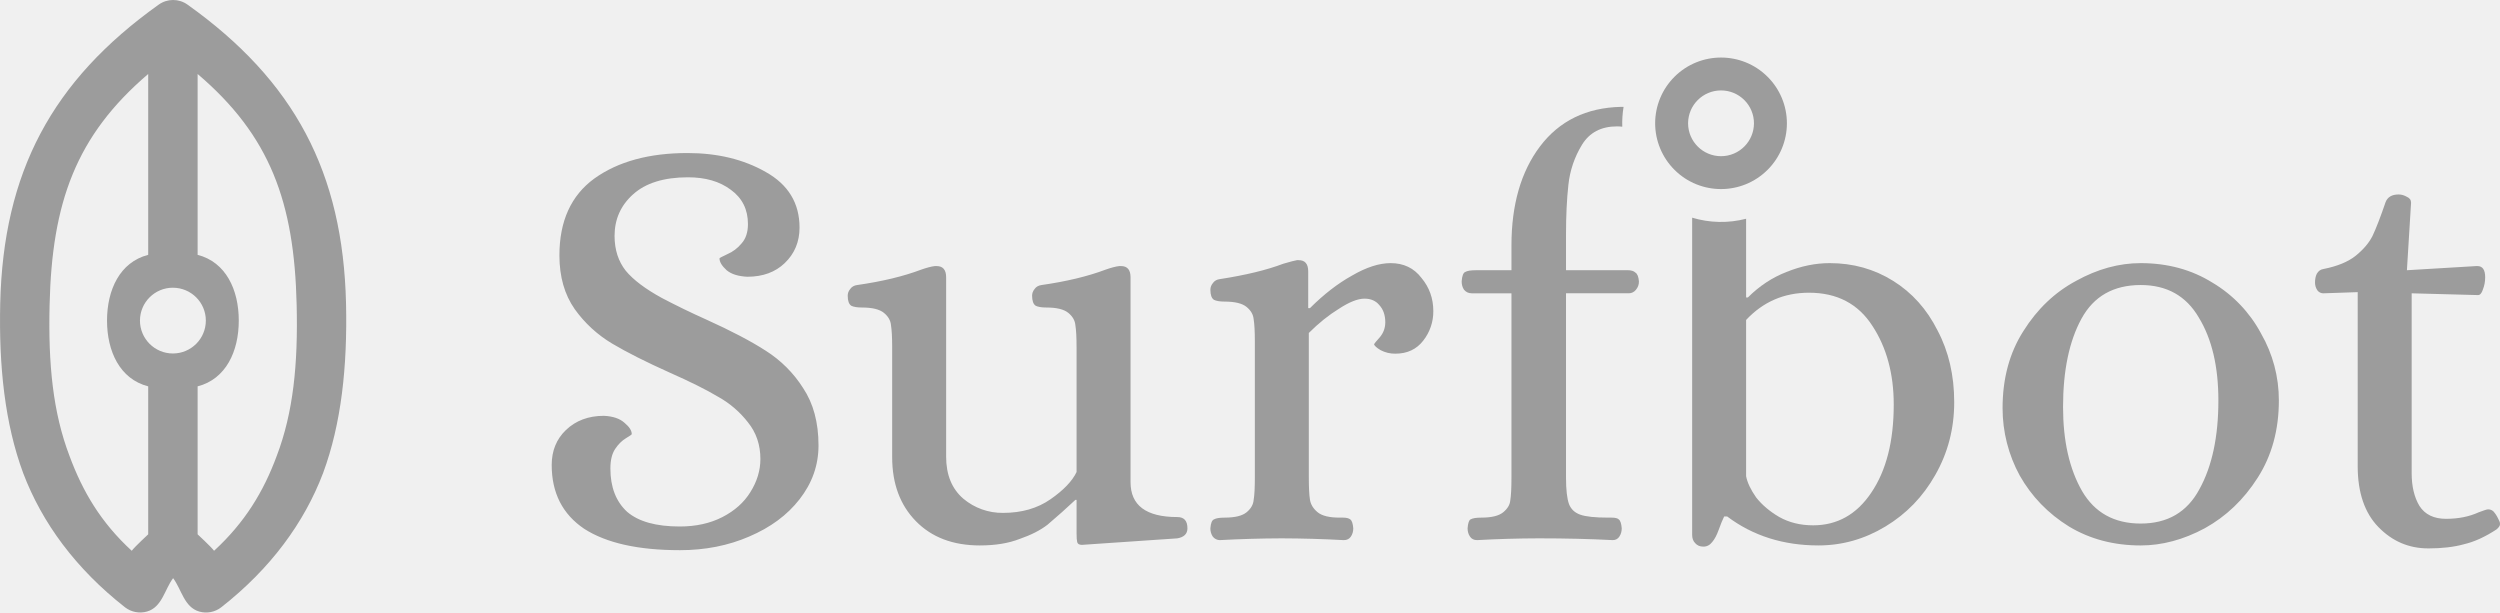
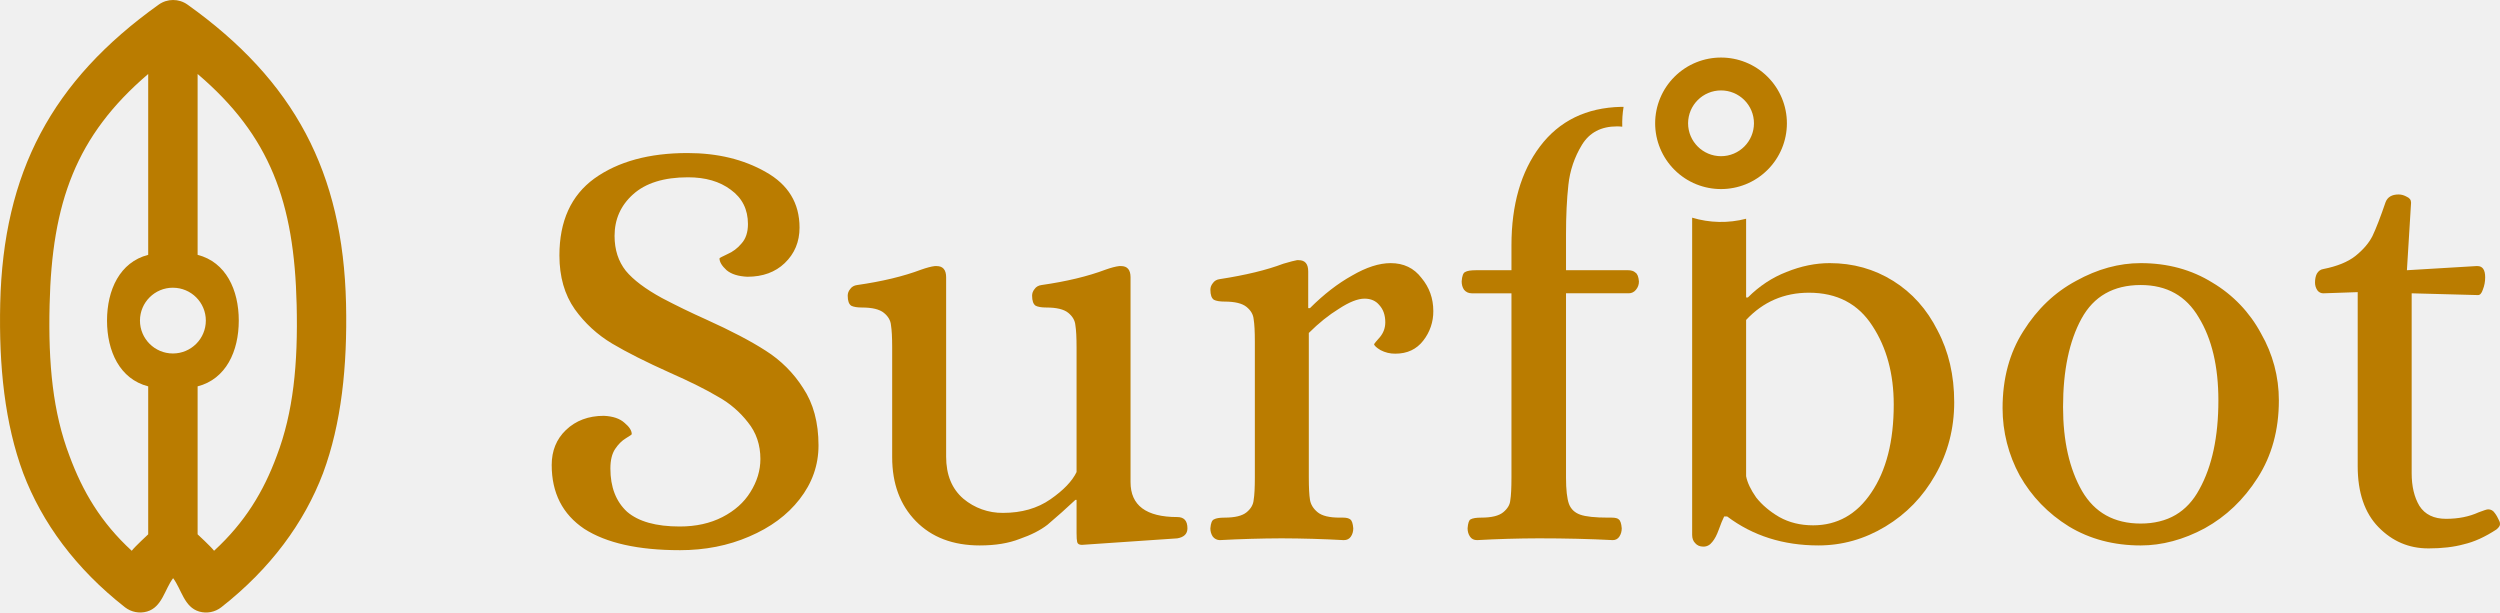
<svg xmlns="http://www.w3.org/2000/svg" width="200" height="49" fill="none">
-   <g clip-path="url(#a)" fill="#9C9C9C">
+   <g clip-path="url(#a)" fill="#ba7c00">
    <path d="M54.381 44.014c-3.32 0-5.865-.568-7.636-1.704-1.74-1.168-2.609-2.873-2.609-5.114 0-1.136.38-2.068 1.138-2.794.791-.757 1.803-1.136 3.036-1.136.727.032 1.28.22 1.66.568.38.316.57.616.57.9 0 .031-.159.142-.475.331-.316.19-.6.474-.854.852-.253.38-.38.9-.38 1.563 0 1.484.444 2.636 1.33 3.457.916.79 2.323 1.183 4.22 1.183 1.297 0 2.435-.252 3.416-.757.98-.505 1.723-1.168 2.23-1.989.536-.852.805-1.736.805-2.652 0-1.136-.332-2.114-.996-2.935a7.801 7.801 0 0 0-2.37-2.036c-.95-.568-2.247-1.216-3.89-1.942-1.898-.852-3.43-1.625-4.6-2.32a9.897 9.897 0 0 1-2.99-2.746c-.822-1.168-1.233-2.604-1.233-4.309 0-2.746.932-4.798 2.798-6.155 1.898-1.358 4.38-2.036 7.447-2.036 2.403 0 4.49.505 6.261 1.515 1.803 1.01 2.704 2.494 2.704 4.45 0 1.137-.396 2.084-1.186 2.842-.759.726-1.755 1.09-2.988 1.09-.728-.033-1.28-.207-1.66-.522-.38-.347-.57-.663-.57-.947 0-.032.206-.142.617-.332a2.995 2.995 0 0 0 1.138-.852c.348-.379.522-.9.522-1.562 0-1.168-.458-2.084-1.375-2.747-.886-.663-2.024-.994-3.416-.994-1.928 0-3.399.458-4.41 1.373-.98.884-1.47 1.99-1.47 3.315 0 1.104.3 2.036.9 2.793.6.726 1.565 1.452 2.893 2.178a61.228 61.228 0 0 0 3.51 1.705c2.024.915 3.621 1.752 4.791 2.51a9.616 9.616 0 0 1 2.988 2.983c.822 1.23 1.234 2.762 1.234 4.592 0 1.58-.506 3.015-1.518 4.31-.98 1.262-2.325 2.256-4.032 2.982-1.676.726-3.526 1.09-5.55 1.09Zm24.013-.378c-2.15 0-3.858-.648-5.123-1.942-1.265-1.294-1.897-2.999-1.897-5.114v-8.76c0-.82-.032-1.42-.095-1.799-.03-.378-.22-.71-.57-.994-.347-.284-.932-.426-1.754-.426-.38 0-.664-.047-.854-.142-.19-.126-.284-.395-.284-.805 0-.19.063-.363.19-.52.126-.19.316-.3.57-.332 1.991-.285 3.7-.695 5.121-1.232.443-.157.806-.252 1.091-.284h.142c.506 0 .76.3.76.9v14.347c0 1.452.458 2.573 1.375 3.362a4.844 4.844 0 0 0 3.178 1.136c1.486 0 2.75-.363 3.794-1.089s1.74-1.452 2.087-2.178v-9.943c0-.82-.03-1.42-.094-1.8-.032-.378-.222-.71-.57-.994-.348-.284-.933-.426-1.755-.426-.38 0-.664-.047-.853-.142-.19-.126-.285-.395-.285-.805 0-.19.063-.363.19-.52.126-.19.316-.3.57-.332 1.991-.285 3.7-.695 5.122-1.232.442-.157.806-.252 1.09-.284h.143c.506 0 .76.3.76.9V38.57c0 1.863 1.248 2.794 3.746 2.794.537 0 .806.3.806.9 0 .441-.269.71-.806.804l-7.637.521c-.22 0-.348-.079-.38-.236-.03-.127-.047-.363-.047-.71V39.99h-.094a57.319 57.319 0 0 1-2.23 1.988c-.569.442-1.312.821-2.23 1.137-.885.347-1.944.52-3.177.52v.001Zm19.196-.426a.72.72 0 0 1-.57-.285 1.167 1.167 0 0 1-.19-.662c.032-.41.127-.648.285-.71.16-.095.443-.143.854-.143.822 0 1.407-.142 1.755-.426.348-.284.538-.616.569-.994.064-.38.095-.979.095-1.8V27.347c0-.82-.031-1.42-.095-1.8-.031-.378-.221-.71-.569-.993-.348-.284-.933-.427-1.755-.427-.38 0-.664-.047-.853-.142-.19-.126-.285-.394-.285-.805 0-.189.063-.363.19-.52.126-.19.316-.3.57-.332 2.054-.316 3.746-.726 5.074-1.23.538-.159.901-.254 1.091-.285h.142c.506 0 .759.3.759.9v2.935h.142c1.107-1.105 2.23-1.973 3.368-2.604 1.139-.663 2.166-.994 3.083-.994 1.044 0 1.866.394 2.467 1.183.632.758.948 1.642.948 2.652a3.76 3.76 0 0 1-.806 2.367c-.538.695-1.281 1.042-2.229 1.042a2.441 2.441 0 0 1-1.186-.284c-.316-.19-.49-.347-.522-.473.032-.063.19-.253.474-.569.285-.347.427-.74.427-1.183 0-.569-.158-1.026-.474-1.373-.285-.348-.68-.52-1.186-.52-.537 0-1.217.267-2.039.804-.823.505-1.629 1.152-2.419 1.941V38.19c0 .821.031 1.42.094 1.8.064.378.269.71.617.994.348.284.933.426 1.755.426h.285c.253 0 .442.048.569.142.126.095.205.332.237.71 0 .253-.063.474-.19.663-.126.19-.316.285-.569.285a97.409 97.409 0 0 0-4.98-.143 99.51 99.51 0 0 0-4.933.142v.001Zm73.667.426c-2.15 0-4.063-.506-5.739-1.516-1.676-1.04-2.988-2.399-3.937-4.072a11.238 11.238 0 0 1-1.375-5.398c0-2.367.553-4.419 1.66-6.155 1.107-1.768 2.514-3.11 4.221-4.025 1.708-.947 3.431-1.42 5.17-1.42 2.151 0 4.064.52 5.74 1.562a10.467 10.467 0 0 1 3.889 4.072 10.664 10.664 0 0 1 1.423 5.35c0 2.368-.569 4.436-1.707 6.204-1.107 1.736-2.514 3.077-4.222 4.024-1.707.916-3.415 1.374-5.123 1.374Zm0-1.752c2.151 0 3.716-.916 4.696-2.747 1.012-1.83 1.518-4.198 1.518-7.102 0-2.715-.522-4.924-1.565-6.63-1.012-1.735-2.562-2.603-4.649-2.603-2.181 0-3.762.9-4.743 2.7-.98 1.798-1.47 4.15-1.47 7.054 0 2.714.506 4.956 1.518 6.723 1.012 1.737 2.577 2.605 4.695 2.605Zm23.004 1.988c-1.55 0-2.878-.568-3.985-1.704-1.106-1.137-1.66-2.762-1.66-4.877v-13.92l-2.751.094a.58.58 0 0 1-.474-.237 1.091 1.091 0 0 1-.19-.616c0-.284.048-.52.142-.71.127-.22.301-.347.522-.379 1.107-.22 1.961-.568 2.562-1.04.632-.507 1.091-1.043 1.375-1.61.285-.6.633-1.5 1.044-2.7.158-.41.506-.616 1.043-.616.221 0 .443.063.664.19.221.094.332.252.332.473l-.332 5.398 5.55-.332h.095c.411 0 .616.3.616.9 0 .347-.063.68-.19.994-.094.285-.221.427-.379.427l-5.312-.142V37.86c0 1.042.205 1.91.616 2.604.443.695 1.154 1.042 2.135 1.042.98 0 1.85-.174 2.608-.52.412-.159.664-.238.759-.238.222 0 .396.095.522.284.127.158.253.38.38.663.034.075.05.155.047.237 0 .126-.095.268-.285.426-.917.6-1.786.995-2.608 1.184-.791.22-1.74.331-2.846.331Zm-76.664-.947c.126.19.316.284.569.284a94.72 94.72 0 0 1 4.933-.142c2.119 0 4.095.048 5.929.142a.6.6 0 0 0 .522-.284c.126-.19.189-.41.189-.663-.031-.378-.11-.615-.237-.71-.095-.094-.284-.142-.569-.142h-.285c-1.043 0-1.786-.079-2.229-.237-.443-.157-.743-.442-.901-.852-.158-.442-.237-1.152-.237-2.13V23.463h5.028a.718.718 0 0 0 .569-.284c.158-.189.237-.41.237-.663-.032-.378-.127-.615-.285-.71-.126-.126-.332-.19-.616-.19h-4.933v-2.84c0-1.515.063-2.84.189-3.978a7.666 7.666 0 0 1 1.091-3.22c.601-.978 1.534-1.467 2.799-1.467.145 0 .286.008.422.025a8.012 8.012 0 0 1 .104-1.585 7.866 7.866 0 0 0-.194-.003c-2.783.063-4.949 1.12-6.498 3.173-1.518 2.02-2.277 4.656-2.277 7.907v1.99h-2.846c-.411 0-.696.046-.854.141-.158.063-.253.316-.284.757 0 .253.063.474.189.663.159.19.364.285.617.285h3.178V38.19c0 .853-.032 1.468-.095 1.847-.031.347-.221.663-.569.947-.348.284-.933.426-1.755.426-.411 0-.696.048-.854.142-.126.063-.205.3-.237.71 0 .253.063.474.19.663Z" />
    <path fill-rule="evenodd" clip-rule="evenodd" d="M142.952 9.865a5.255 5.255 0 0 1-1.545 3.721 5.275 5.275 0 0 1-7.449 0 5.269 5.269 0 0 1-1.546-3.721 5.26 5.26 0 0 1 1.545-3.722 5.277 5.277 0 0 1 7.45 0 5.255 5.255 0 0 1 1.545 3.722Zm-5.27 2.63a2.634 2.634 0 0 0 2.635-2.63 2.62 2.62 0 0 0-.772-1.862 2.632 2.632 0 0 0-1.863-.769 2.636 2.636 0 0 0-2.635 2.63 2.635 2.635 0 0 0 2.635 2.631Zm-2.31 4.919v25.37c0 .283.08.504.238.662.158.19.379.284.664.284.284 0 .521-.126.711-.378.19-.221.364-.553.522-.995.158-.442.3-.789.427-1.042h.237c2.055 1.547 4.49 2.32 7.304 2.32 1.898 0 3.684-.505 5.36-1.515 1.676-1.01 3.004-2.383 3.985-4.12 1.011-1.767 1.517-3.708 1.517-5.823 0-2.147-.442-4.056-1.328-5.73-.853-1.704-2.039-3.03-3.557-3.977-1.518-.947-3.21-1.42-5.075-1.42-1.139 0-2.293.236-3.463.71-1.138.442-2.166 1.12-3.083 2.036h-.142V17.5a7.981 7.981 0 0 1-4.317-.086Zm14.325 22.007c-1.17 1.737-2.72 2.605-4.648 2.605-1.012 0-1.913-.221-2.704-.663-.759-.442-1.376-.963-1.85-1.563-.443-.631-.711-1.2-.806-1.704v-12.5c1.359-1.453 3.035-2.179 5.028-2.179 2.245 0 3.936.884 5.075 2.652 1.138 1.736 1.707 3.835 1.707 6.297 0 2.936-.6 5.288-1.802 7.055ZM12.7.367a1.98 1.98 0 0 1 2.298 0c8.56 6.104 12.44 13.421 12.685 23.92.113 5.013-.37 9.603-1.84 13.568-1.51 3.968-4.194 7.633-8.144 10.729a1.98 1.98 0 0 1-1.76.34c-1.21-.347-1.416-1.779-2.09-2.671-.674.892-.878 2.323-2.09 2.67a1.98 1.98 0 0 1-1.759-.34c-3.95-3.095-6.634-6.76-8.143-10.728C.387 33.89-.097 29.3.017 24.287.26 13.788 4.14 6.47 12.7.367Zm4.426 43.695c2.472-2.27 3.962-4.745 5.014-7.592 1.325-3.48 1.707-7.326 1.592-12.091-.19-8.187-2.11-13.514-7.923-18.46v14.468c2.273.584 3.293 2.81 3.293 5.26 0 2.452-1.02 4.678-3.293 5.262v11.837s1.056.973 1.317 1.316Zm-6.588 0c-2.472-2.27-3.927-4.745-4.98-7.592-1.324-3.48-1.706-7.326-1.59-12.091.19-8.17 2.1-13.52 7.888-18.46v14.468c-2.273.584-3.294 2.81-3.294 5.26 0 2.452 1.02 4.678 3.294 5.262v11.837s-1.066.985-1.318 1.316Zm3.294-21.045a2.633 2.633 0 0 0-2.635 2.63 2.633 2.633 0 0 0 2.635 2.631 2.633 2.633 0 0 0 2.635-2.63c0-1.453-1.18-2.63-2.635-2.63v-.001Z" />
  </g>
  <defs>
    <clipPath id="a">
      <path fill="#fff" d="M0 0h200v49H0z" />
    </clipPath>
  </defs>
</svg>
